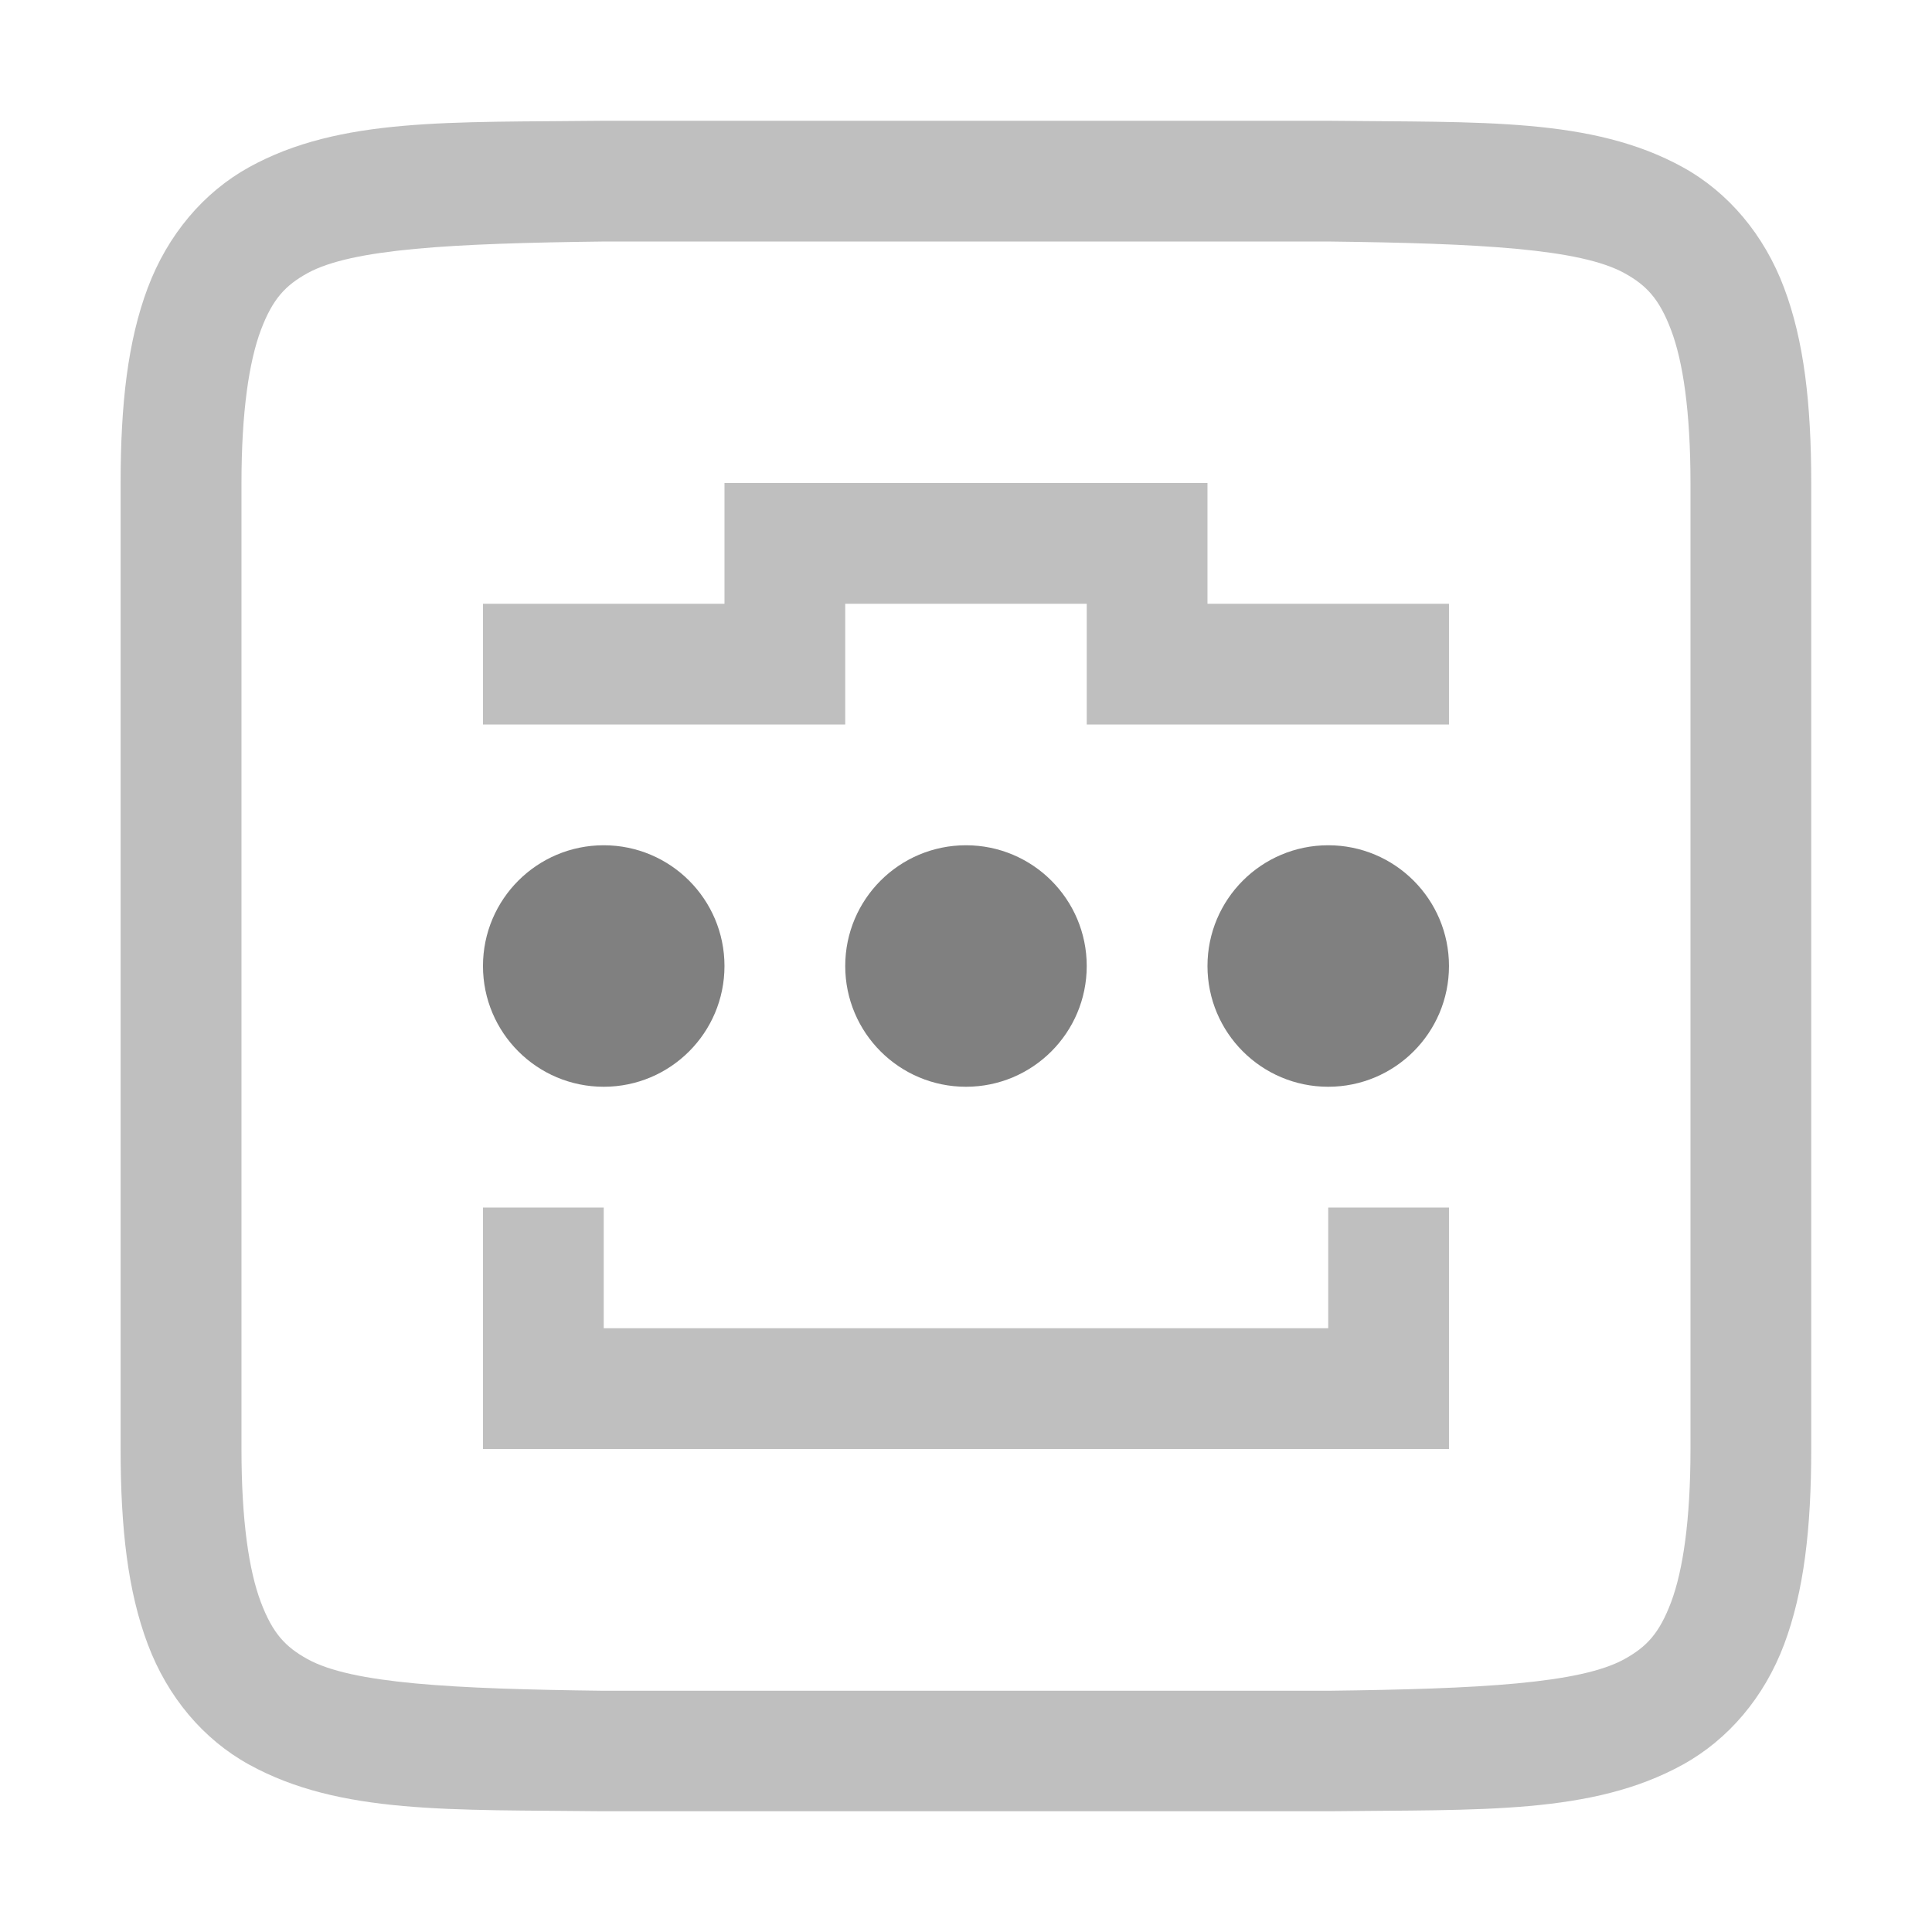
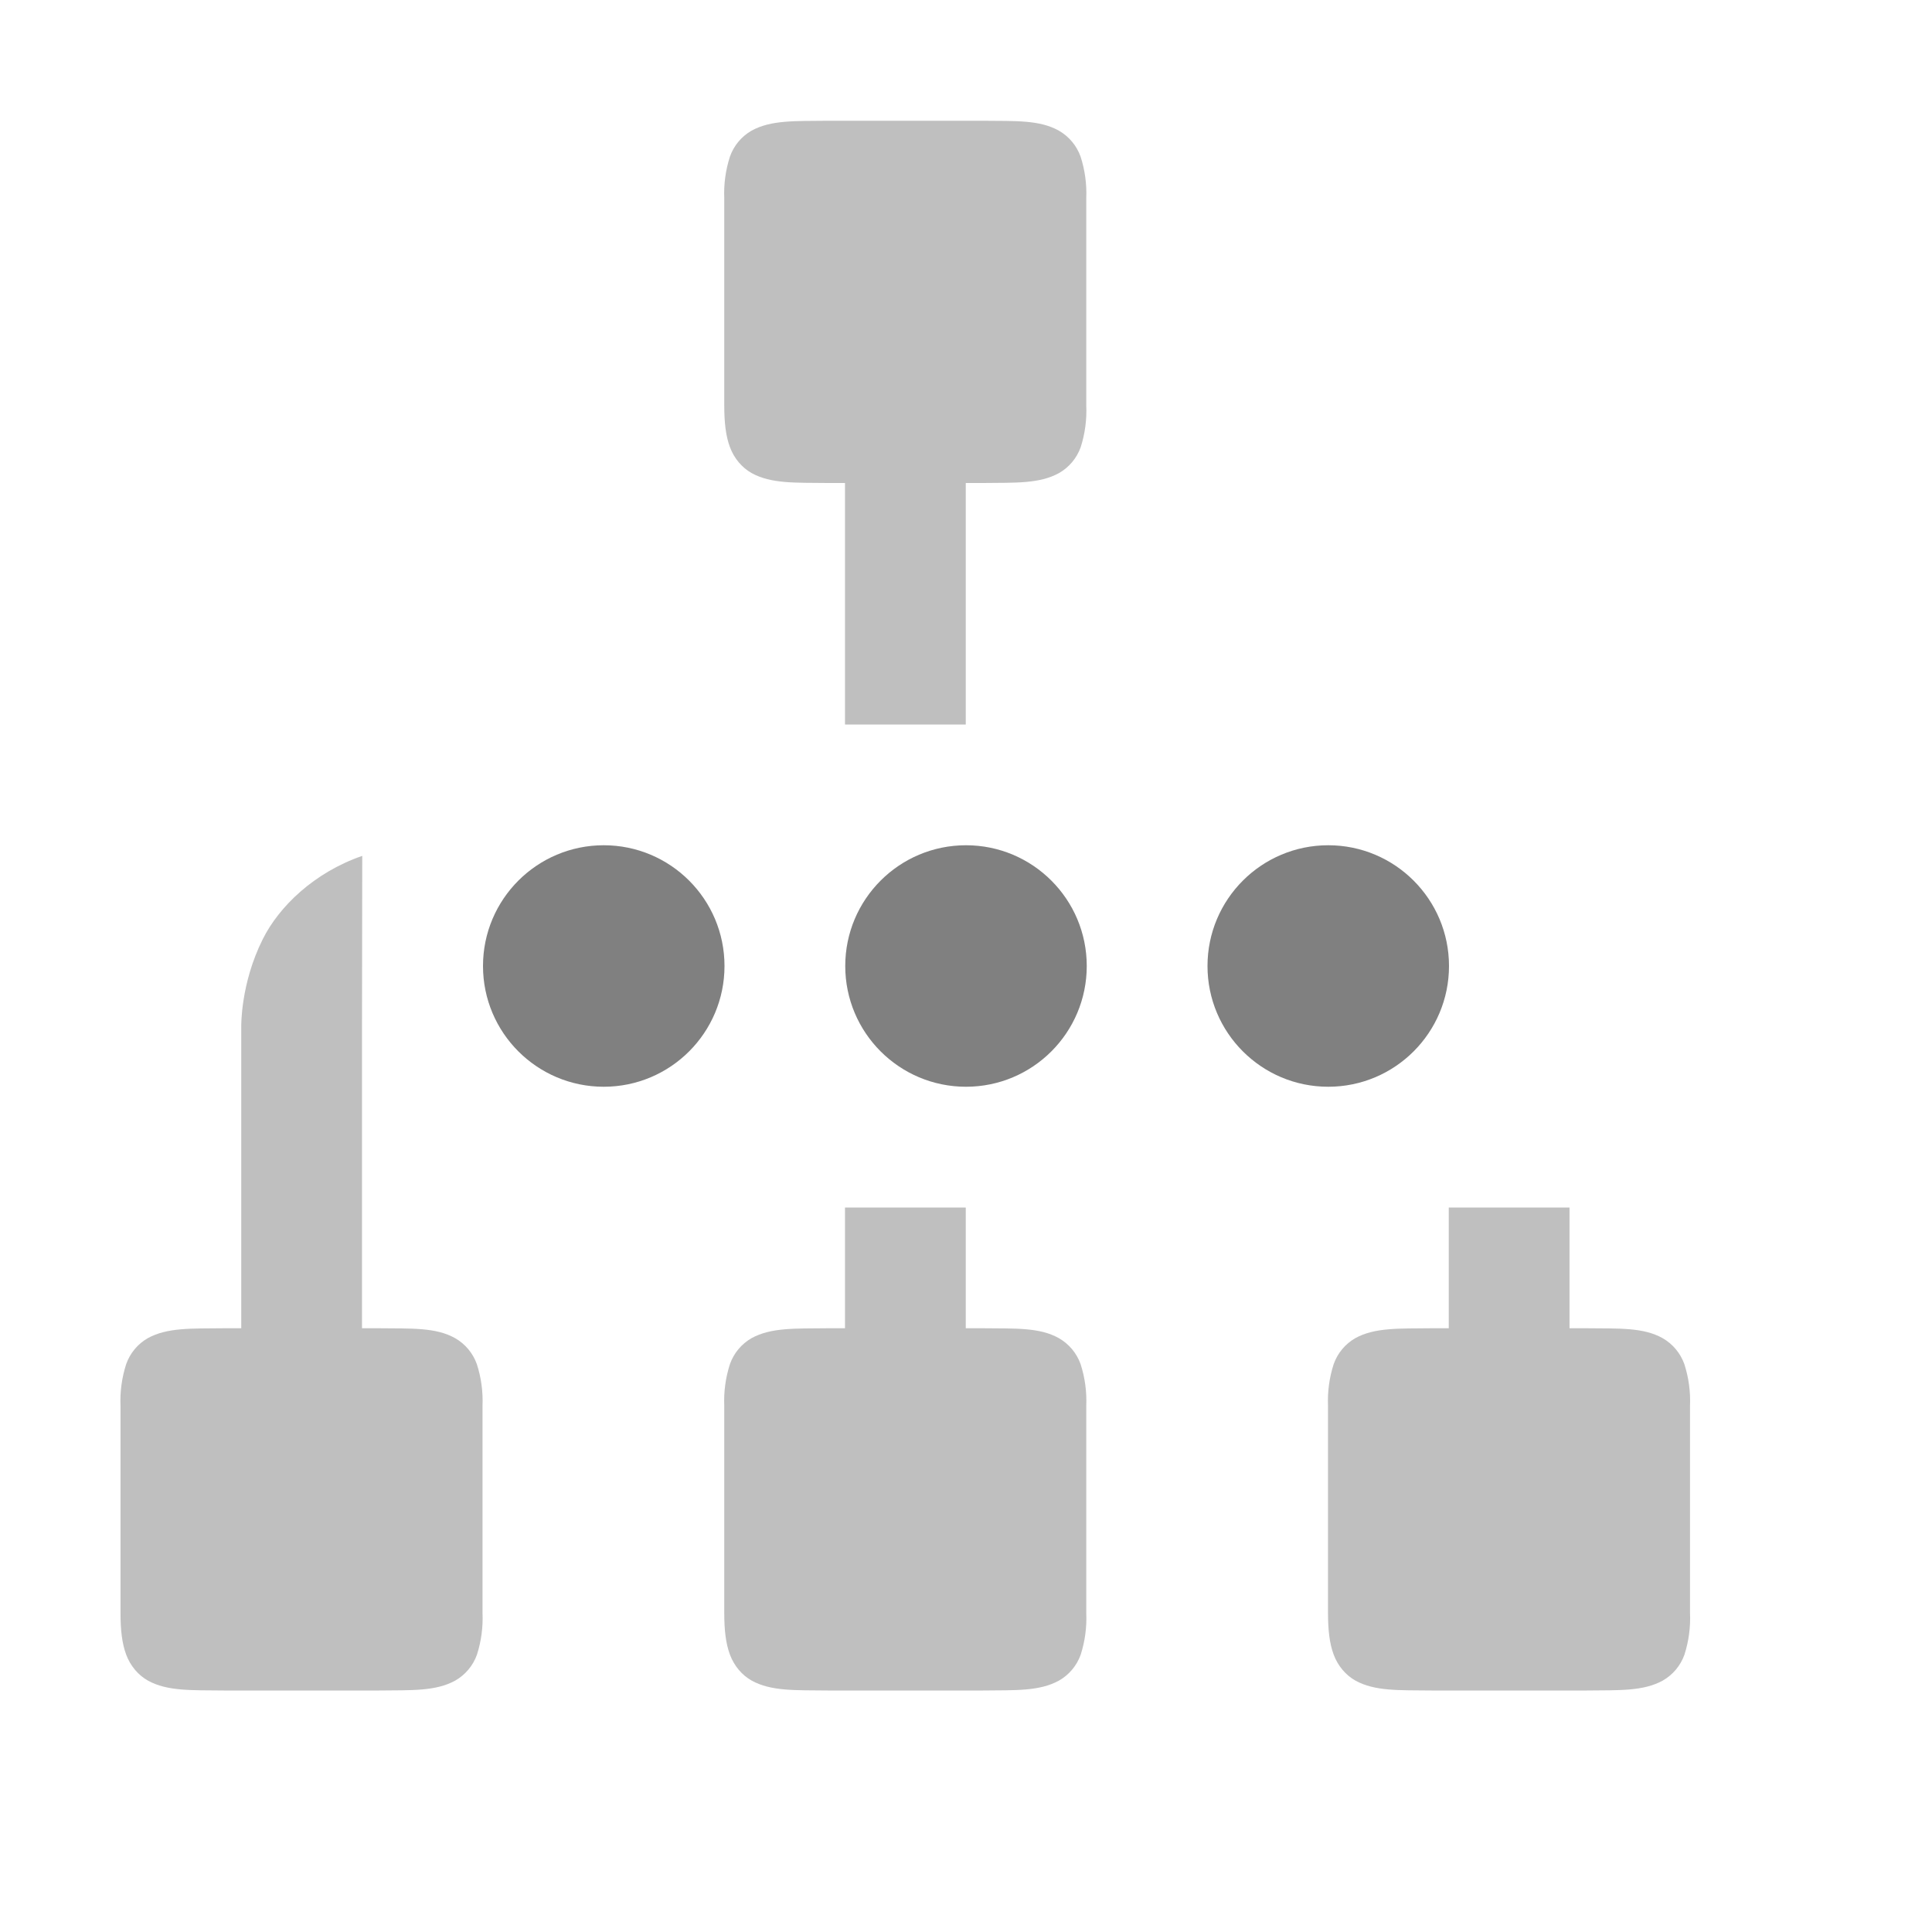
- <svg xmlns="http://www.w3.org/2000/svg" xmlns:ns1="http://www.openswatchbook.org/uri/2009/osb" height="16" id="svg7384" version="1.1" width="16">
-   <defs id="defs7386">
-     <linearGradient id="linearGradient5606" ns1:paint="solid">
-       <stop id="stop5608" offset="0" style="stop-color:#000000;stop-opacity:1;" />
-     </linearGradient>
-     <linearGradient id="linearGradient4526" ns1:paint="solid">
-       <stop id="stop4528" offset="0" style="stop-color:#ffffff;stop-opacity:1;" />
-     </linearGradient>
-   </defs>
-   <g id="layer9" label="status" style="display:inline" transform="translate(-873.0002,227.0001)">
-     <path d="m 877.994,-226 c -1.258,0.015 -2.179,-0.031 -2.932,0.385 -0.376,0.208 -0.673,0.559 -0.838,0.998 -0.165,0.439 -0.225,0.96 -0.225,1.617 v 8 c 0,0.658 0.06,1.179 0.225,1.617 0.165,0.439 0.461,0.788 0.838,0.996 0.753,0.415 1.673,0.372 2.932,0.387 h 0.004 6.004 0.004 c 1.258,-0.015 2.179,0.029 2.932,-0.387 0.376,-0.208 0.673,-0.557 0.838,-0.996 0.164,-0.439 0.224,-0.96 0.224,-1.617 v -8 c 0,-0.658 -0.06,-1.179 -0.225,-1.617 -0.165,-0.439 -0.461,-0.79 -0.838,-0.998 -0.753,-0.415 -1.673,-0.37 -2.932,-0.385 h -0.004 -6.004 z m 0.012,1 h 5.994 c 1.26,0.015 2.087,0.06 2.453,0.262 0.183,0.101 0.289,0.213 0.387,0.473 0.098,0.26 0.16,0.673 0.16,1.266 v 8 c 0,0.592 -0.063,1.006 -0.16,1.266 -0.098,0.26 -0.203,0.371 -0.387,0.473 -0.366,0.202 -1.194,0.247 -2.453,0.262 h -0.006 -5.988 -0.006 c -1.26,-0.015 -2.087,-0.06 -2.453,-0.262 -0.183,-0.101 -0.289,-0.213 -0.387,-0.473 -0.098,-0.26 -0.16,-0.673 -0.16,-1.266 v -8 c 0,-0.592 0.063,-1.006 0.16,-1.266 0.098,-0.26 0.203,-0.371 0.387,-0.473 0.367,-0.202 1.195,-0.247 2.459,-0.262 z m 0.994,2 v 1 h -2 v 1 h 1 2 v -1 h 2 v 1 h 2 1 v -1 h -2 v -1 z m -2,6 v 2 h 8 v -2 h -1 v 1 h -6 v -1 z" id="path6180" style="color:#000000;font-style:normal;font-variant:normal;font-weight:normal;font-stretch:normal;font-size:medium;line-height:normal;font-family:sans-serif;font-variant-ligatures:normal;font-variant-position:normal;font-variant-caps:normal;font-variant-numeric:normal;font-variant-alternates:normal;font-feature-settings:normal;text-indent:0;text-align:start;text-decoration:none;text-decoration-line:none;text-decoration-style:solid;text-decoration-color:#000000;letter-spacing:normal;word-spacing:normal;text-transform:none;writing-mode:lr-tb;direction:ltr;text-orientation:mixed;baseline-shift:baseline;text-anchor:start;white-space:normal;shape-padding:0;clip-rule:nonzero;display:inline;overflow:visible;visibility:visible;opacity:0.5;isolation:auto;mix-blend-mode:normal;color-interpolation:sRGB;color-interpolation-filters:linearRGB;solid-color:#000000;solid-opacity:1;fill:#808080;fill-opacity:1;fill-rule:nonzero;stroke:none;stroke-width:4;stroke-linecap:butt;stroke-linejoin:miter;stroke-miterlimit:4;stroke-dasharray:none;stroke-dashoffset:0;stroke-opacity:1;marker:none;color-rendering:auto;image-rendering:auto;shape-rendering:auto;text-rendering:auto;enable-background:accumulate" />
-     <path d="m 878,-220 a 1,1 0 0 0 -1,1 1,1 0 0 0 1,1 1,1 0 0 0 1,-1 1,1 0 0 0 -1,-1 z m 3,0 a 1,1 0 0 0 -1,1 1,1 0 0 0 1,1 1,1 0 0 0 1,-1 1,1 0 0 0 -1,-1 z m 3,0 a 1,1 0 0 0 -1,1 1,1 0 0 0 1,1 1,1 0 0 0 1,-1 1,1 0 0 0 -1,-1 z" id="path6190" style="opacity:1;fill:#808080;fill-opacity:1;stroke:none;stroke-width:2;stroke-linecap:round;stroke-linejoin:miter;stroke-miterlimit:4;stroke-dasharray:none;stroke-dashoffset:0;stroke-opacity:1" />
+ <svg xmlns="http://www.w3.org/2000/svg" height="16" width="16">
+   <g transform="translate(-1093 207)">
+     <path color="#000" d="M1099.854-206c-.27.003-.468-.007-.63.082a.402.402 0 0 0-.179.215.99.99 0 0 0-.047.346v1.714c0 .141.012.252.047.346.035.094.1.17.18.215.161.089.36.079.629.082h.144v2h1v-2h.143c.27-.003.467.007.629-.082a.402.402 0 0 0 .18-.215.99.99 0 0 0 .046-.346v-1.714a.99.99 0 0 0-.047-.346.404.404 0 0 0-.18-.215c-.16-.09-.359-.079-.628-.082zm-3.854 6.088c-.4.138-.69.421-.824.69-.185.369-.178.722-.178.722v2.5h-.144c-.27.003-.468-.007-.63.082a.402.402 0 0 0-.179.215.99.99 0 0 0-.047.346v1.714c0 .141.012.252.047.346.035.094.1.17.18.215.161.089.36.079.629.082h1.287c.27-.003.467.007.629-.082a.402.402 0 0 0 .18-.215.99.99 0 0 0 .046-.346v-1.714a.99.99 0 0 0-.047-.346.404.404 0 0 0-.18-.215c-.16-.09-.359-.079-.628-.082h-.143v-2.5-.008zm3.998 2.912v1h-.144c-.27.003-.468-.007-.63.082a.402.402 0 0 0-.179.215.99.99 0 0 0-.047.346v1.714c0 .141.012.252.047.346.035.094.1.17.18.215.161.089.36.079.629.082h1.287c.27-.003.467.007.629-.082a.402.402 0 0 0 .18-.215.99.99 0 0 0 .046-.346v-1.714a.99.99 0 0 0-.047-.346.404.404 0 0 0-.18-.215c-.16-.09-.359-.079-.628-.082h-.143v-1zm5 0v1h-.144c-.27.003-.468-.007-.63.082a.402.402 0 0 0-.179.215.99.99 0 0 0-.047.346v1.714c0 .141.012.252.047.346.035.094.1.17.18.215.161.089.36.079.629.082h1.287c.27-.003.467.007.629-.082a.402.402 0 0 0 .18-.215.99.99 0 0 0 .046-.346v-1.714a.99.99 0 0 0-.047-.346.404.404 0 0 0-.18-.215c-.16-.09-.359-.079-.628-.082h-.143v-1z" fill="gray" font-family="sans-serif" font-weight="400" opacity=".5" overflow="visible" style="line-height:normal;font-variant-ligatures:normal;font-variant-position:normal;font-variant-caps:normal;font-variant-numeric:normal;font-variant-alternates:normal;font-feature-settings:normal;text-indent:0;text-align:start;text-decoration-line:none;text-decoration-style:solid;text-decoration-color:#000;text-transform:none;text-orientation:mixed;shape-padding:0;isolation:auto;mix-blend-mode:normal;marker:none" white-space="normal" />
+     <path d="M1098-200a1 1 0 0 0-1 1 1 1 0 0 0 1 1 1 1 0 0 0 1-1 1 1 0 0 0-1-1zm3 0a1 1 0 0 0-1 1 1 1 0 0 0 1 1 1 1 0 0 0 1-1 1 1 0 0 0-1-1zm3 0a1 1 0 0 0-1 1 1 1 0 0 0 1 1 1 1 0 0 0 1-1 1 1 0 0 0-1-1z" fill="gray" />
  </g>
-   <g id="layer2" transform="translate(-632,-139.9999)" />
-   <g id="layer3" style="display:inline" transform="translate(-632,-139.9999)" />
-   <g id="g6217" transform="translate(-632,-139.9999)" />
-   <g id="layer1" transform="translate(-632,-139.9999)" />
</svg>
